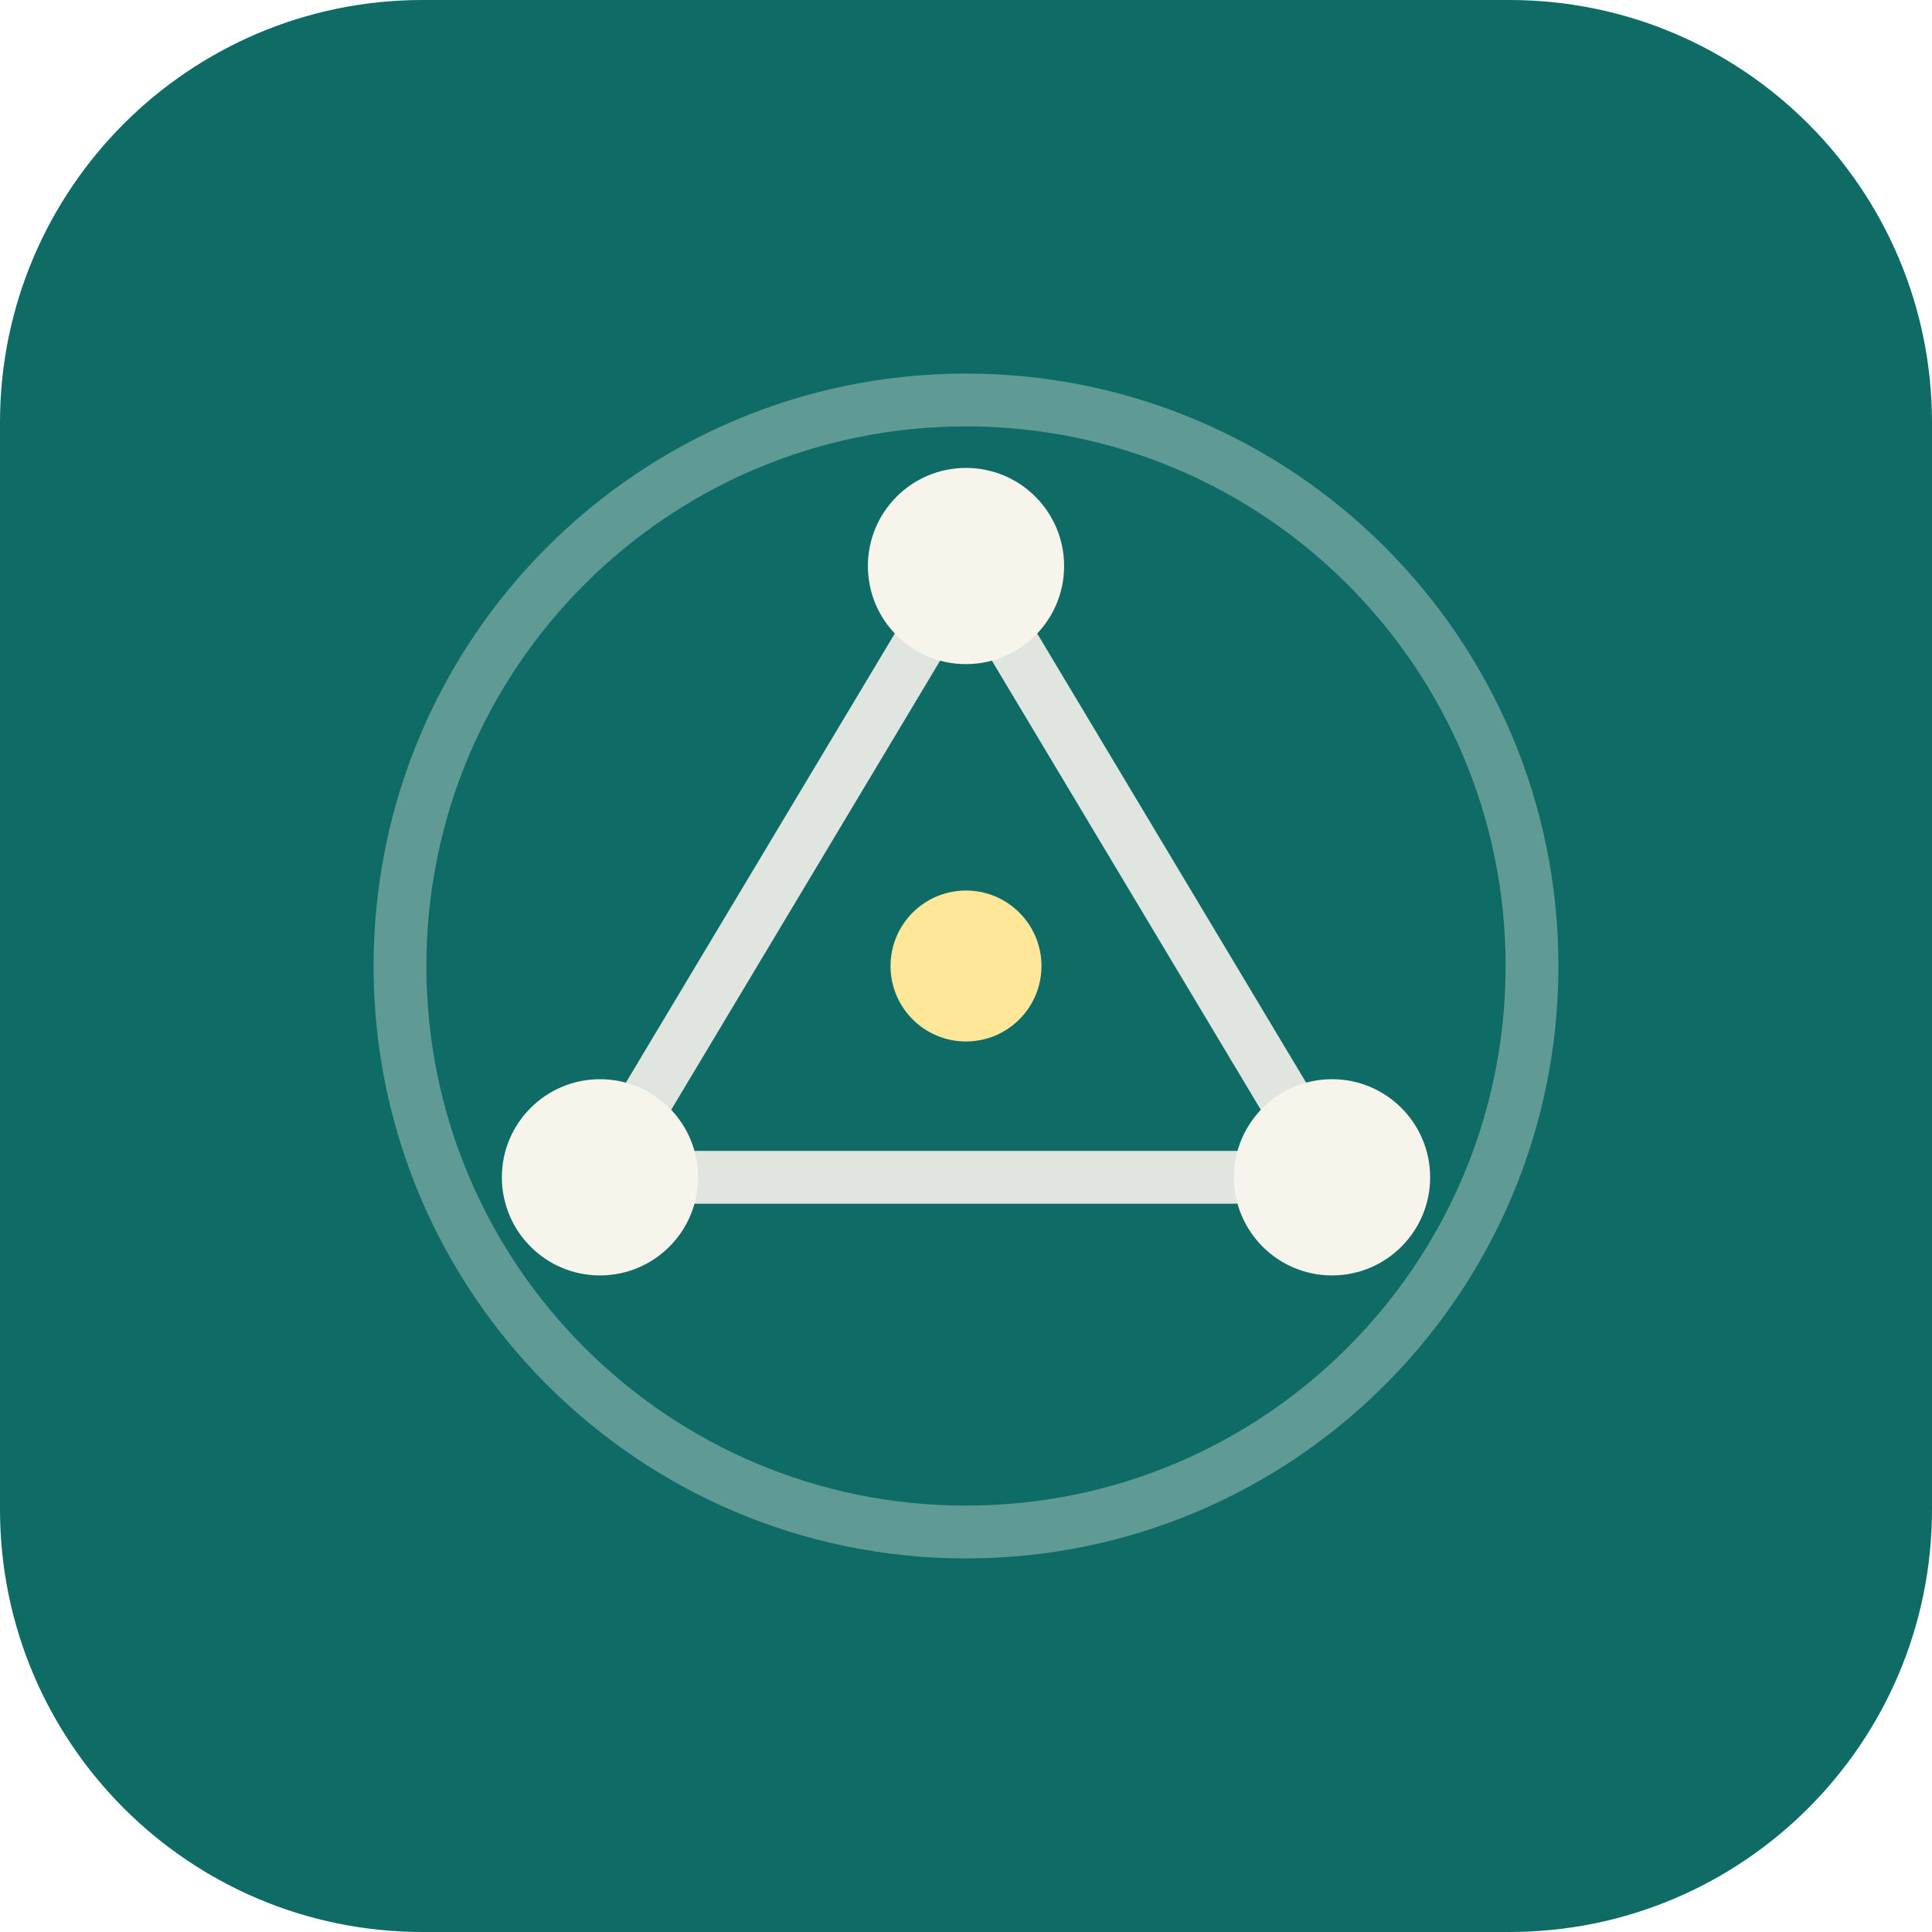
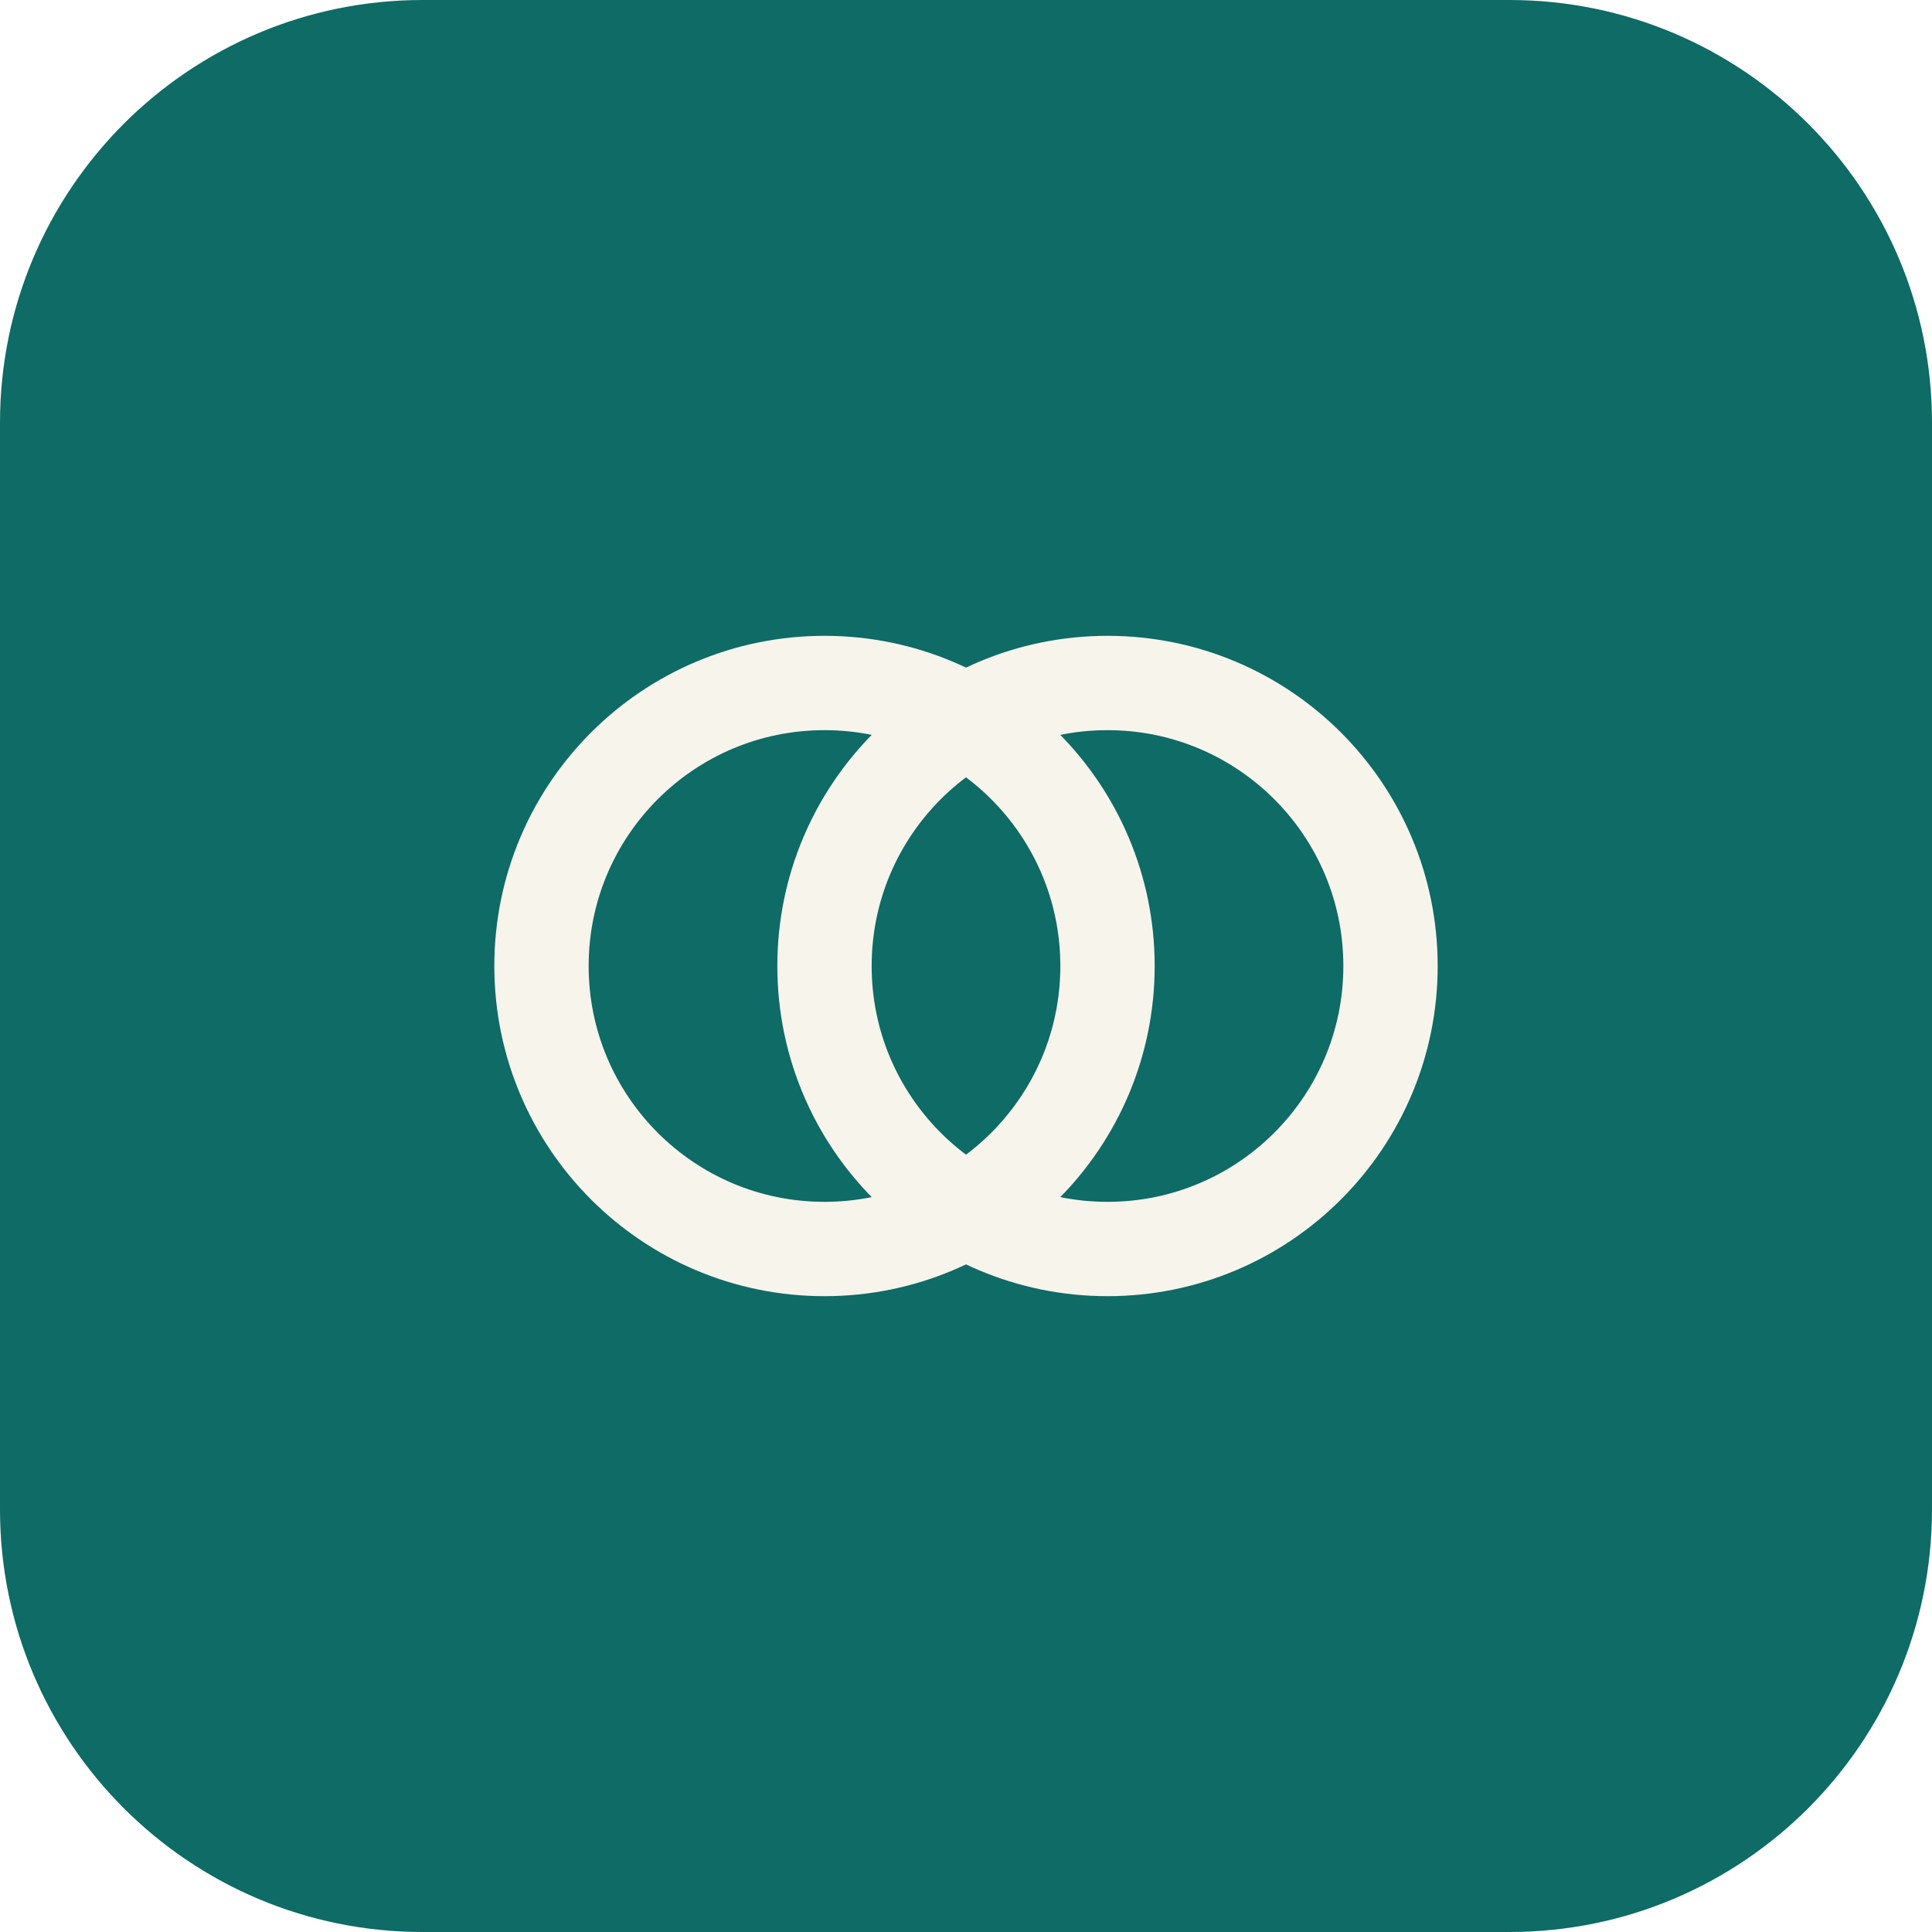
- <svg xmlns="http://www.w3.org/2000/svg" width="512" height="512" viewBox="0 0 512 512" role="img" aria-label="Kiosk">
+ <svg xmlns="http://www.w3.org/2000/svg" width="512" height="512" viewBox="0 0 512 512" role="img" aria-label="Holons">
  <rect width="512" height="512" rx="112" fill="#0e6b66" />
-   <g fill="none" stroke="#f7f4ec" stroke-width="14" stroke-linecap="round">
-     <circle cx="256" cy="256" r="150" stroke-opacity="0.35" />
-     <path d="M256 150 L353 312 L159 312 Z" stroke-opacity="0.9" />
+   <g fill="none" stroke="#f7f4ec" stroke-width="25">
+     <circle cx="218.5" cy="256" r="75" />
+     <circle cx="293.5" cy="256" r="75" />
  </g>
-   <g fill="#f7f4ec">
-     <circle cx="256" cy="150" r="26" />
-     <circle cx="353" cy="312" r="26" />
-     <circle cx="159" cy="312" r="26" />
-   </g>
-   <circle cx="256" cy="256" r="20" fill="#ffe79a" />
</svg>
